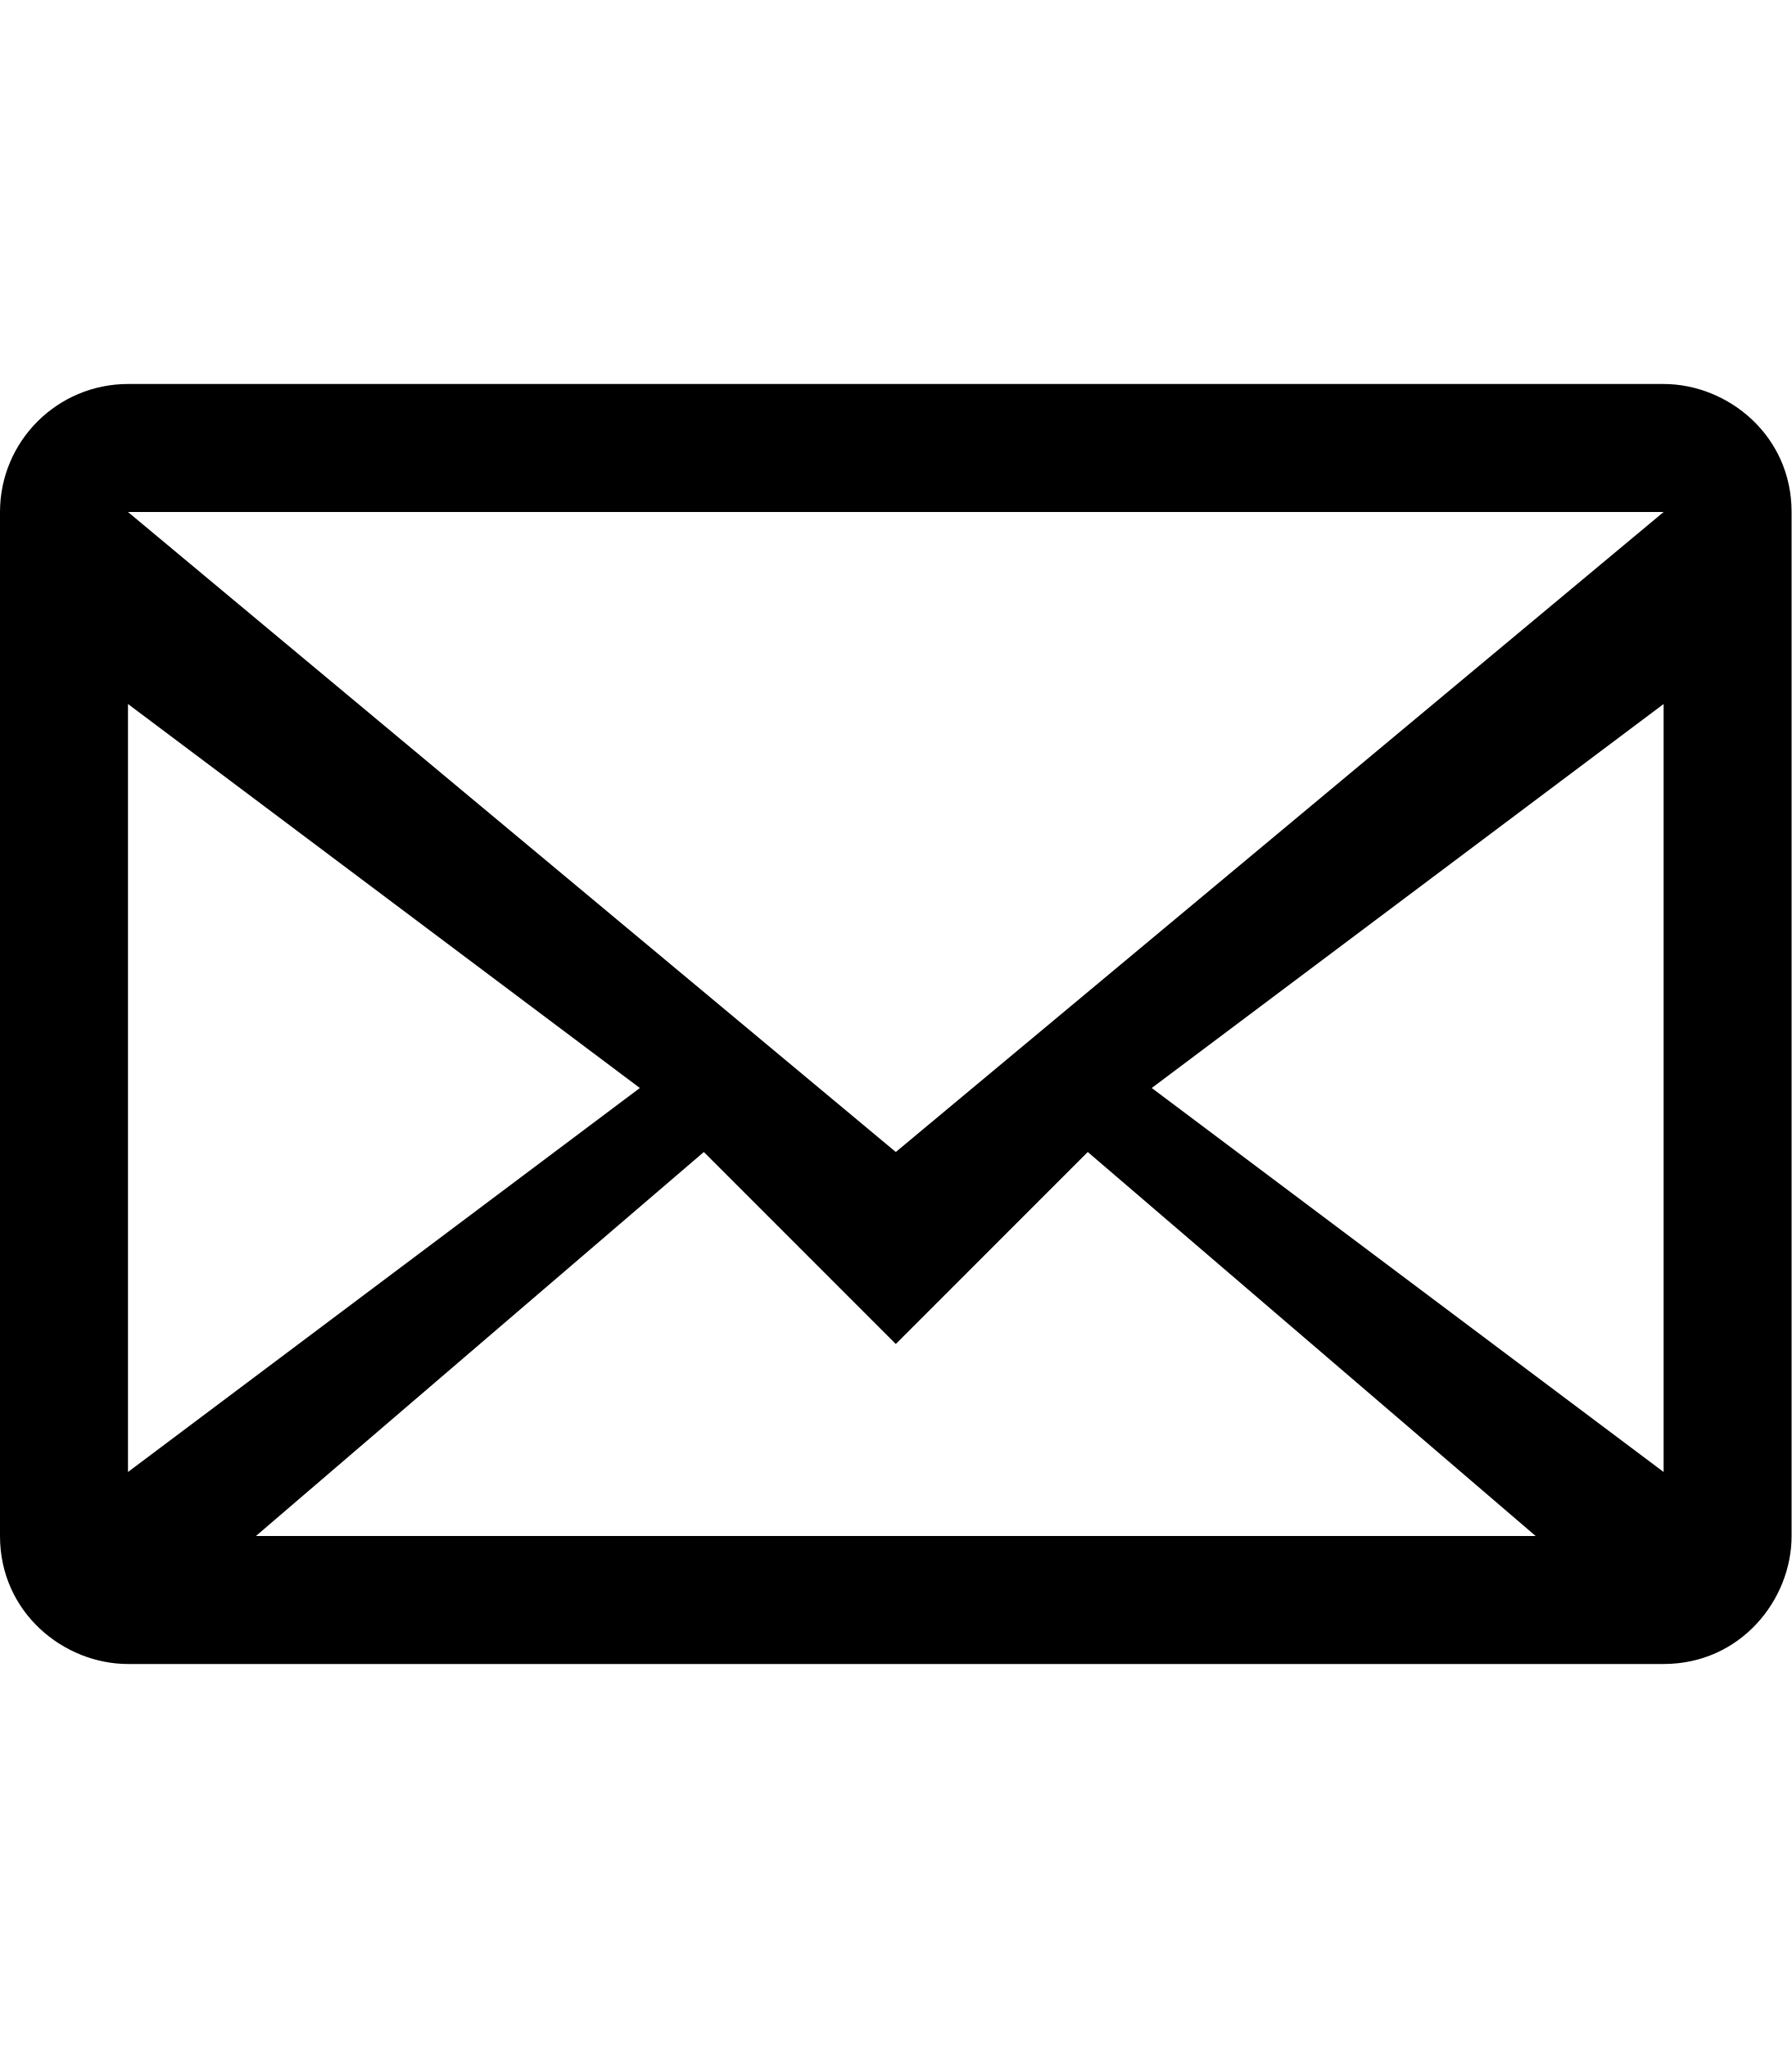
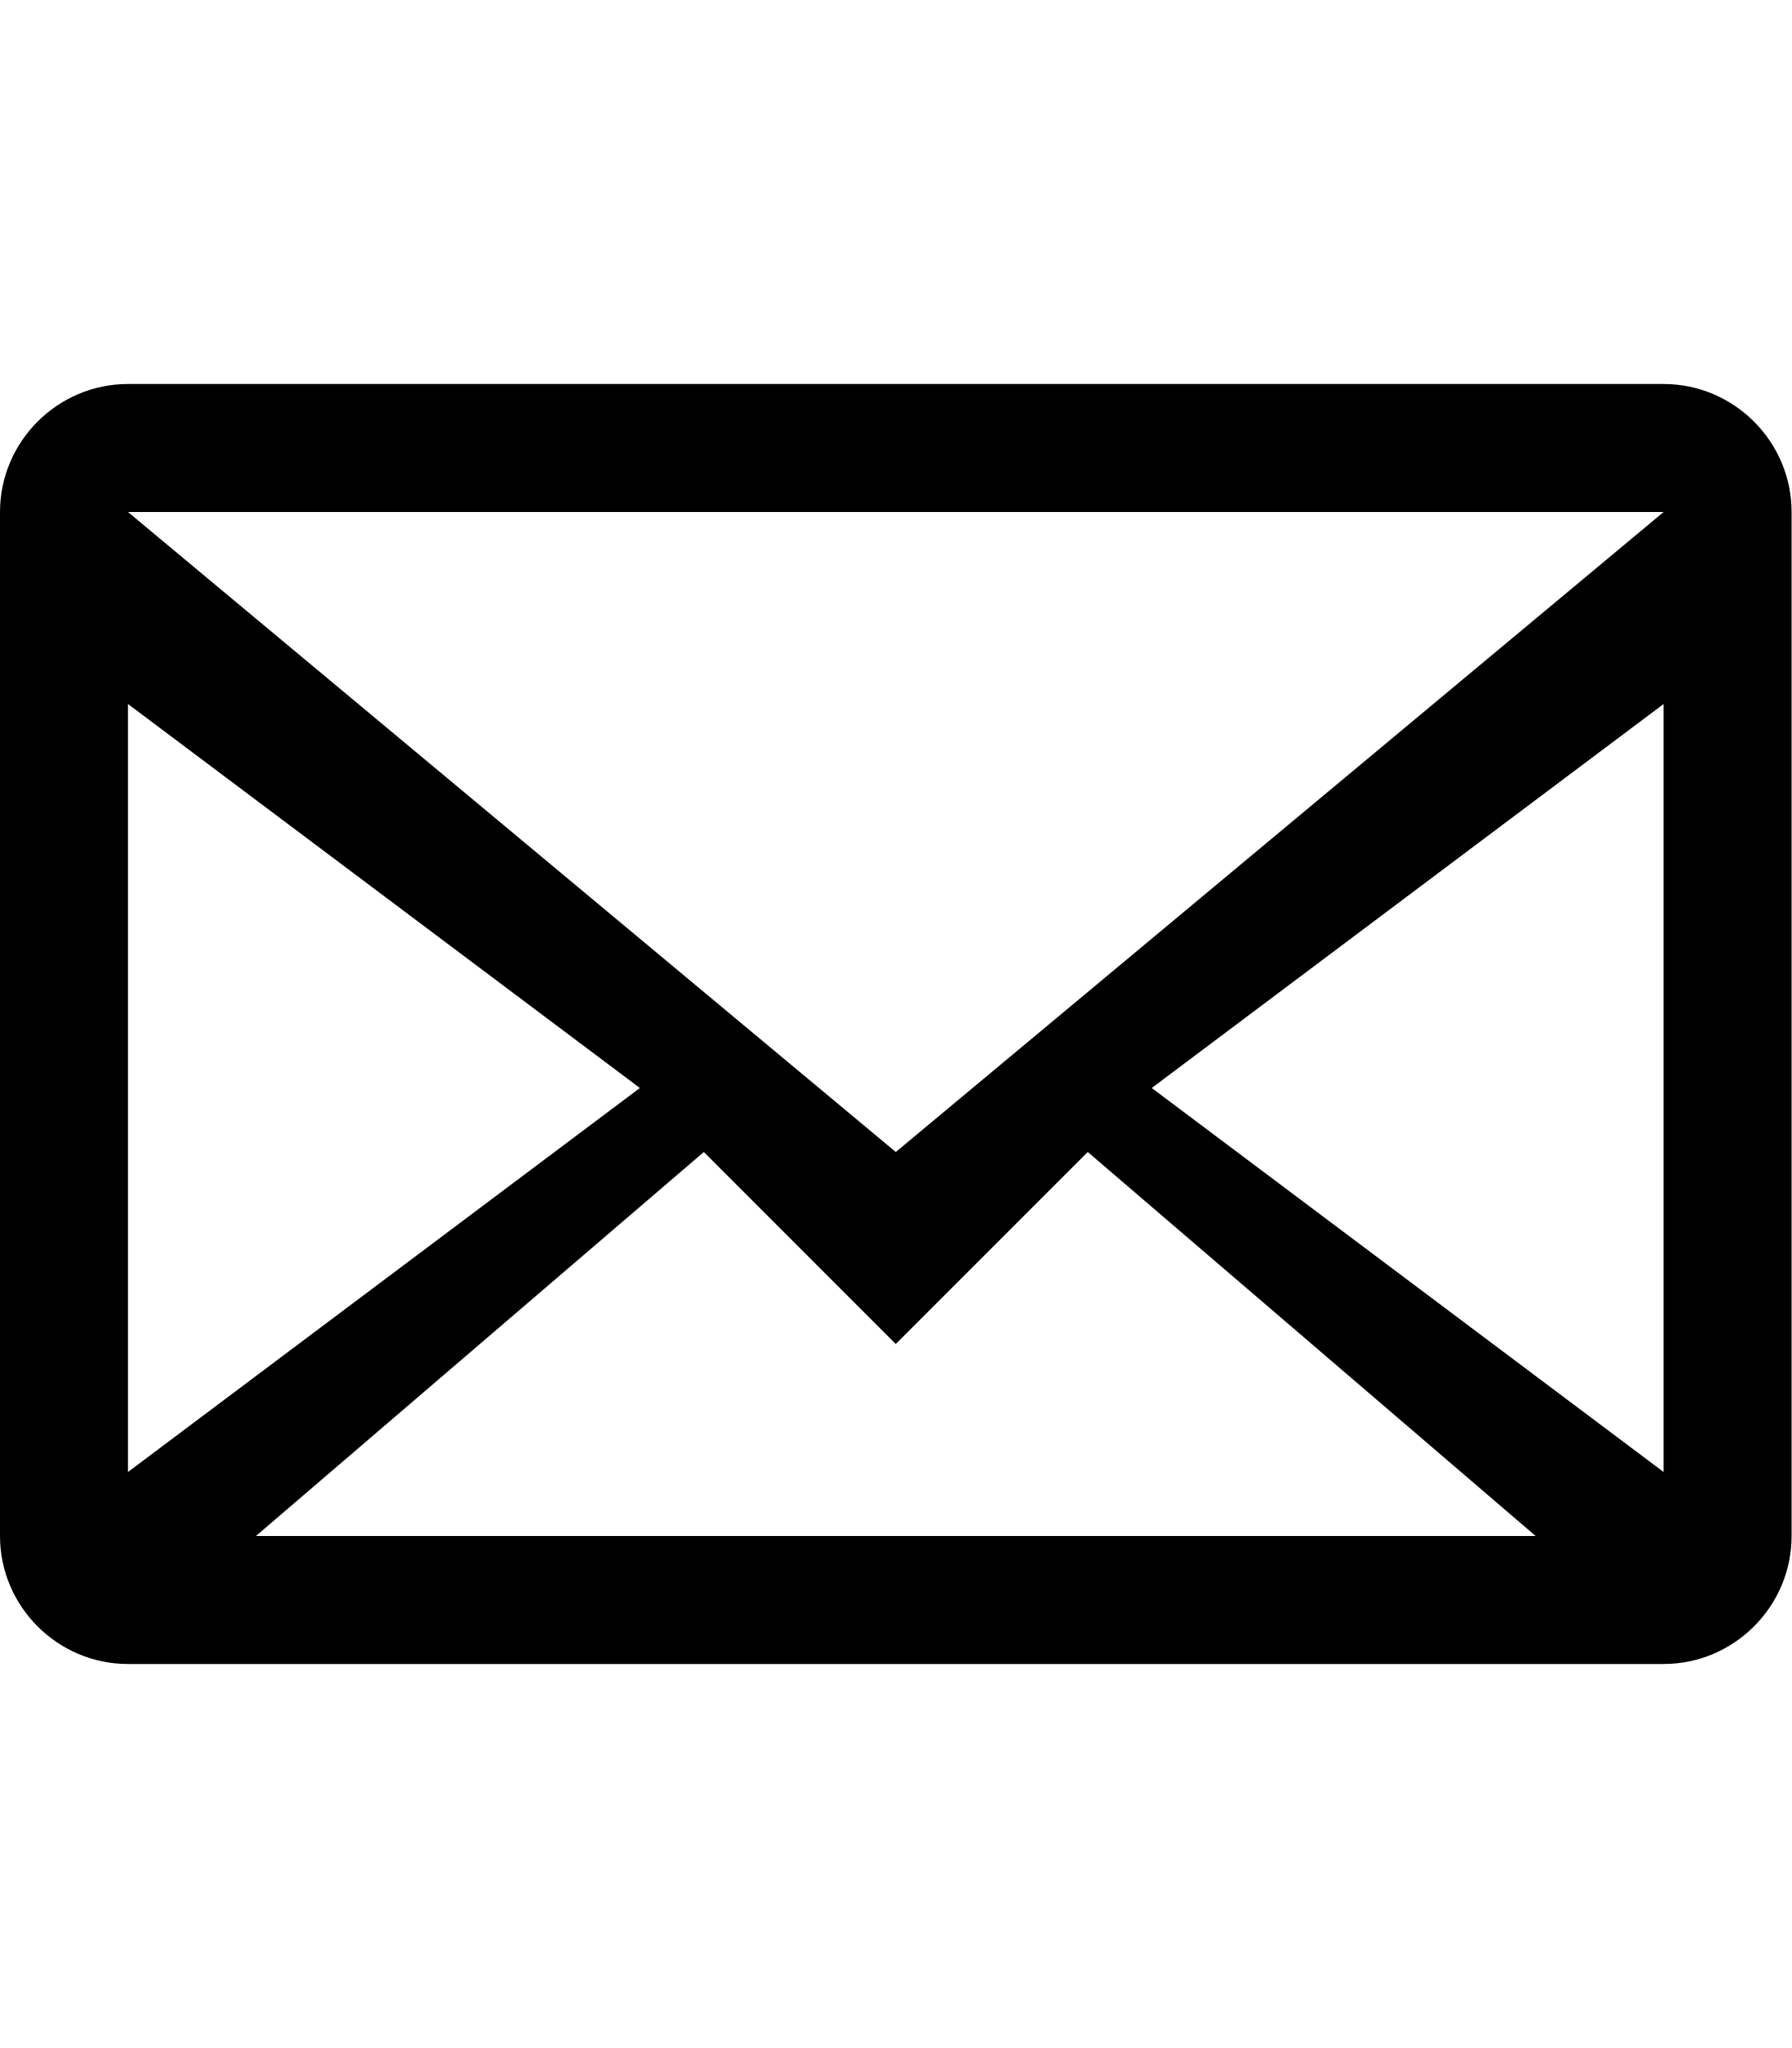
- <svg xmlns="http://www.w3.org/2000/svg" width="14" height="16">
-   <path d="M0 4v8c0 .6.5 1 1 1h12c.6 0 1-.5 1-1V4c0-.6-.5-1-1-1H1a1 1 0 0 0-1 1zm13 0L7 9 1 4h12zM1 5.5l4 3-4 3v-6zM2 12l3.5-3L7 10.5 8.5 9l3.5 3H2zm11-.5l-4-3 4-3v6z" fill-rule="evenodd" />
+ <svg xmlns="http://www.w3.org/2000/svg" width="14" height="16" viewBox="0 0 14 16">
+   <path d="M0 4v8c0 .55.45 1 1 1h12c.55 0 1-.45 1-1V4c0-.55-.45-1-1-1H1c-.55 0-1 .45-1 1zm13 0L7 9 1 4h12zM1 5.5l4 3-4 3v-6zM2 12l3.5-3L7 10.5 8.5 9l3.5 3H2zm11-.5l-4-3 4-3v6z" fill="#000" fill-rule="evenodd" />
</svg>
